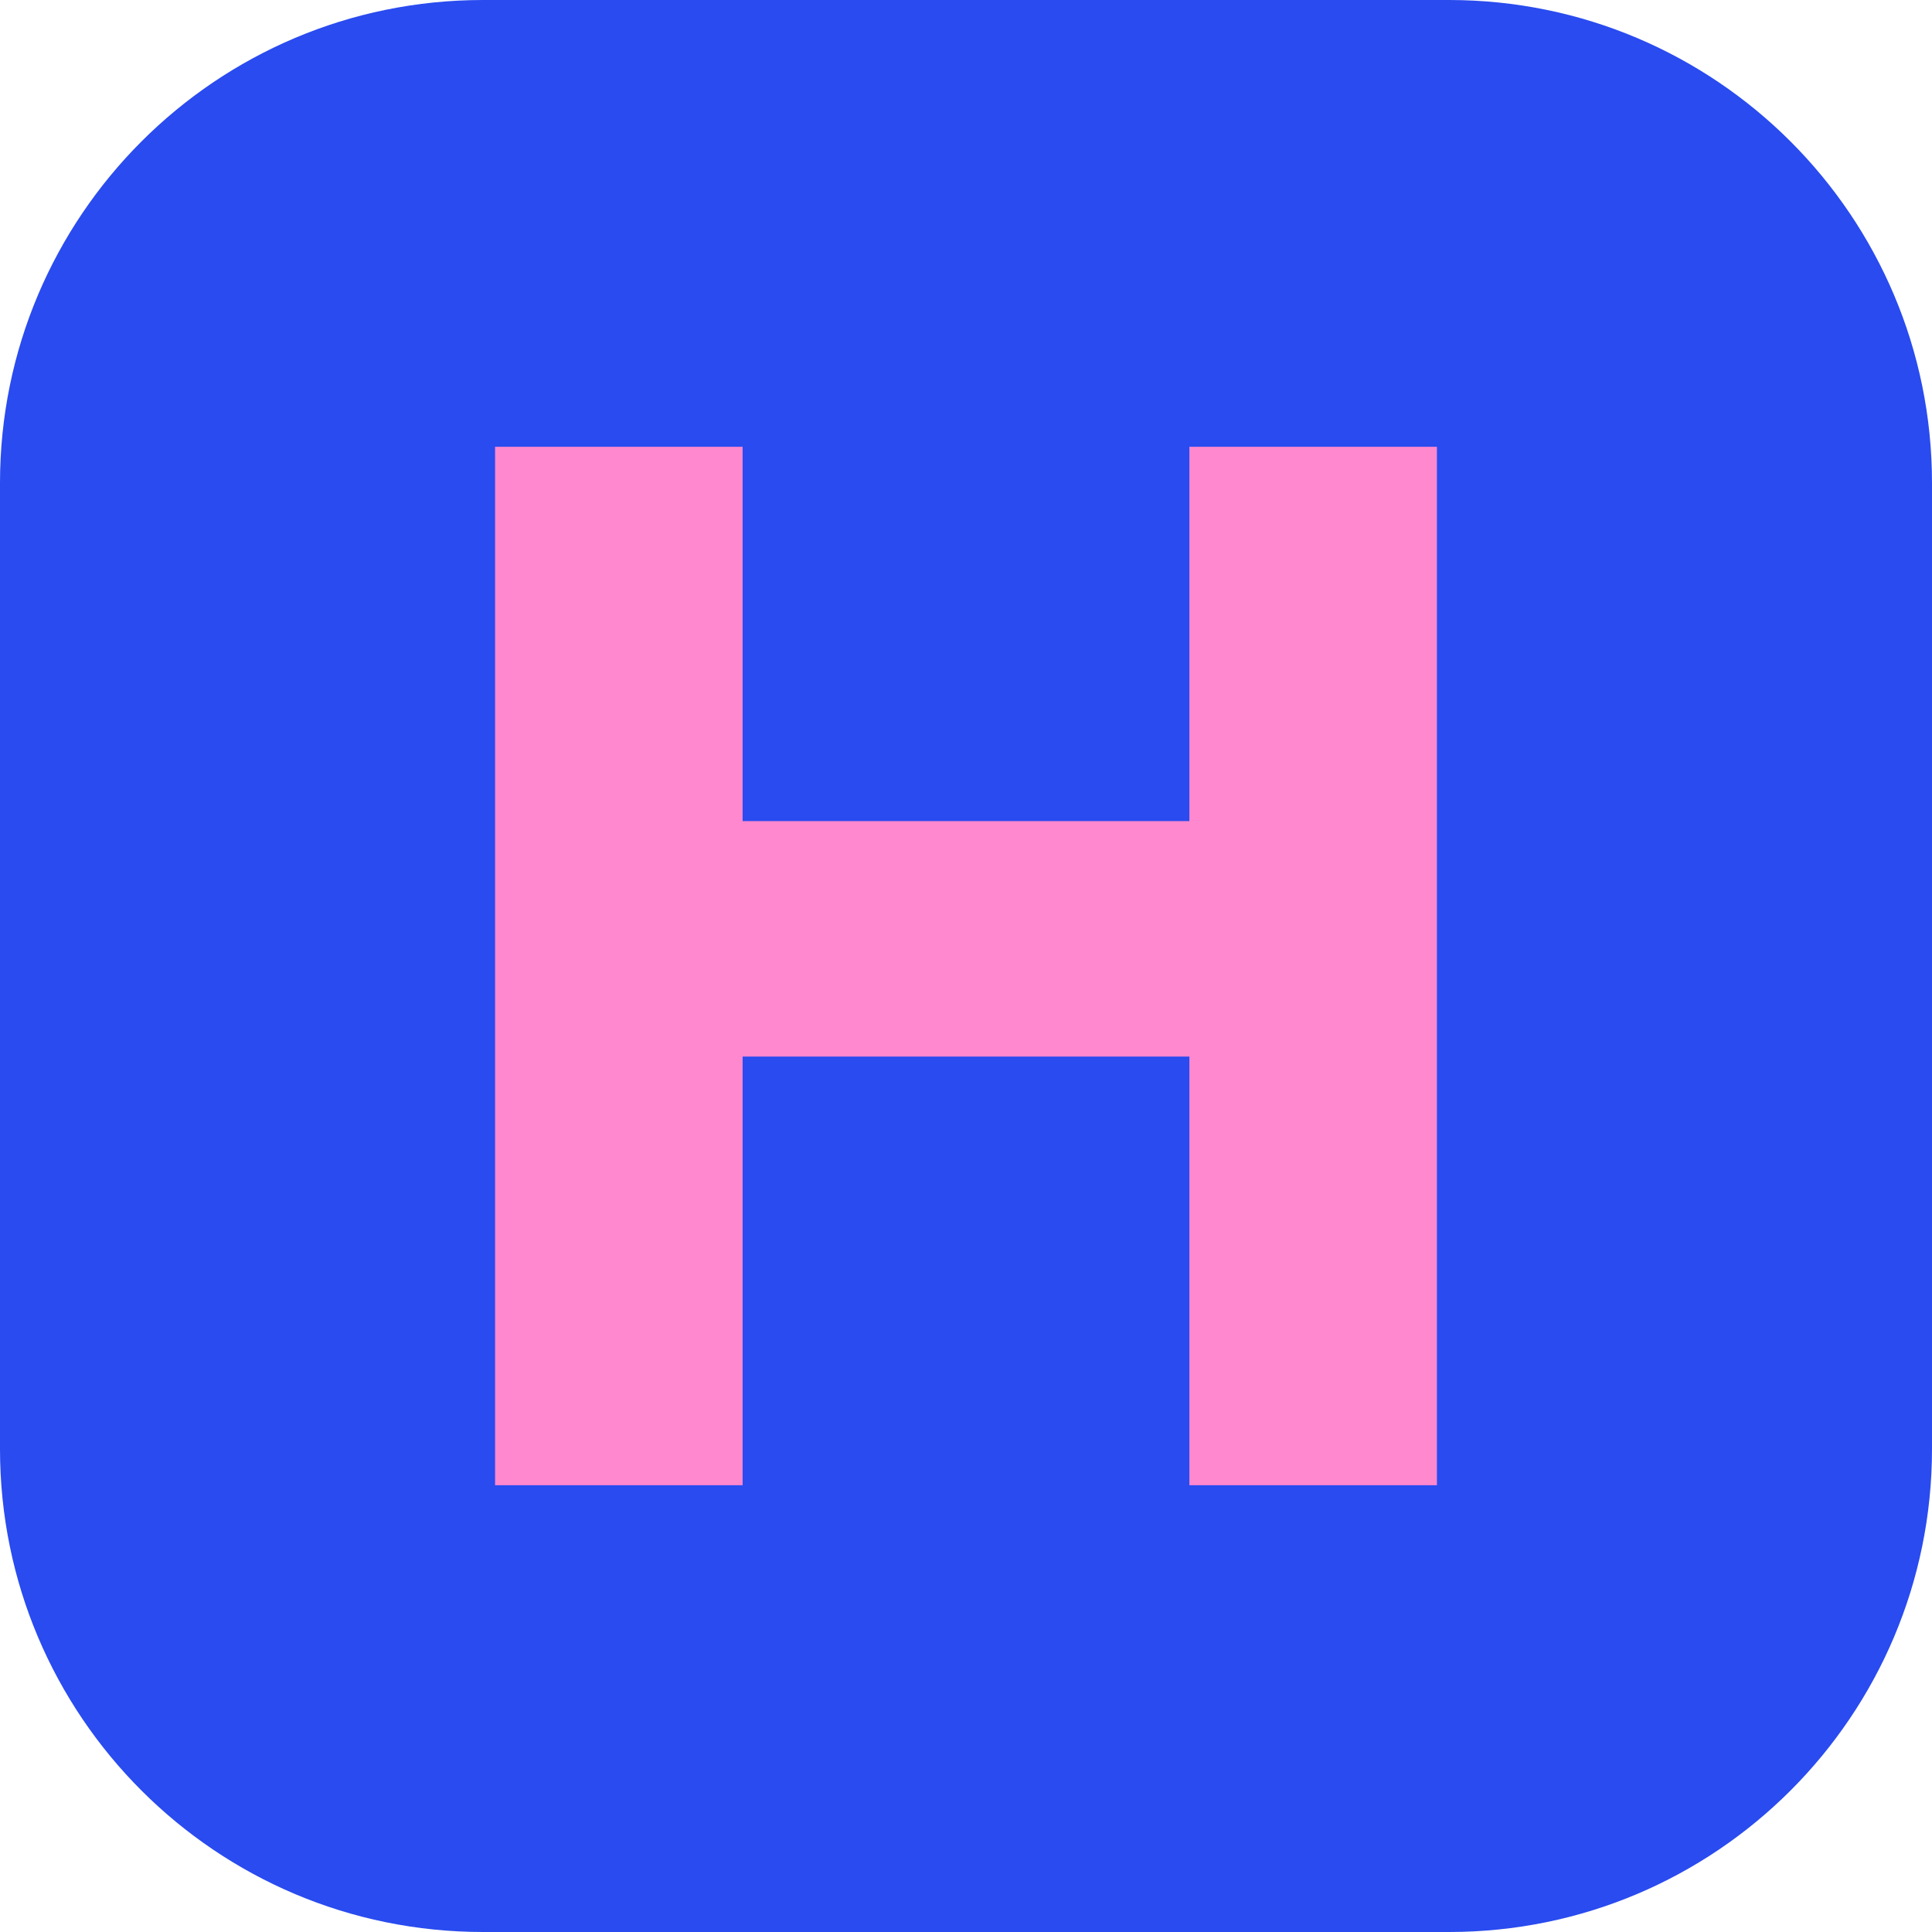
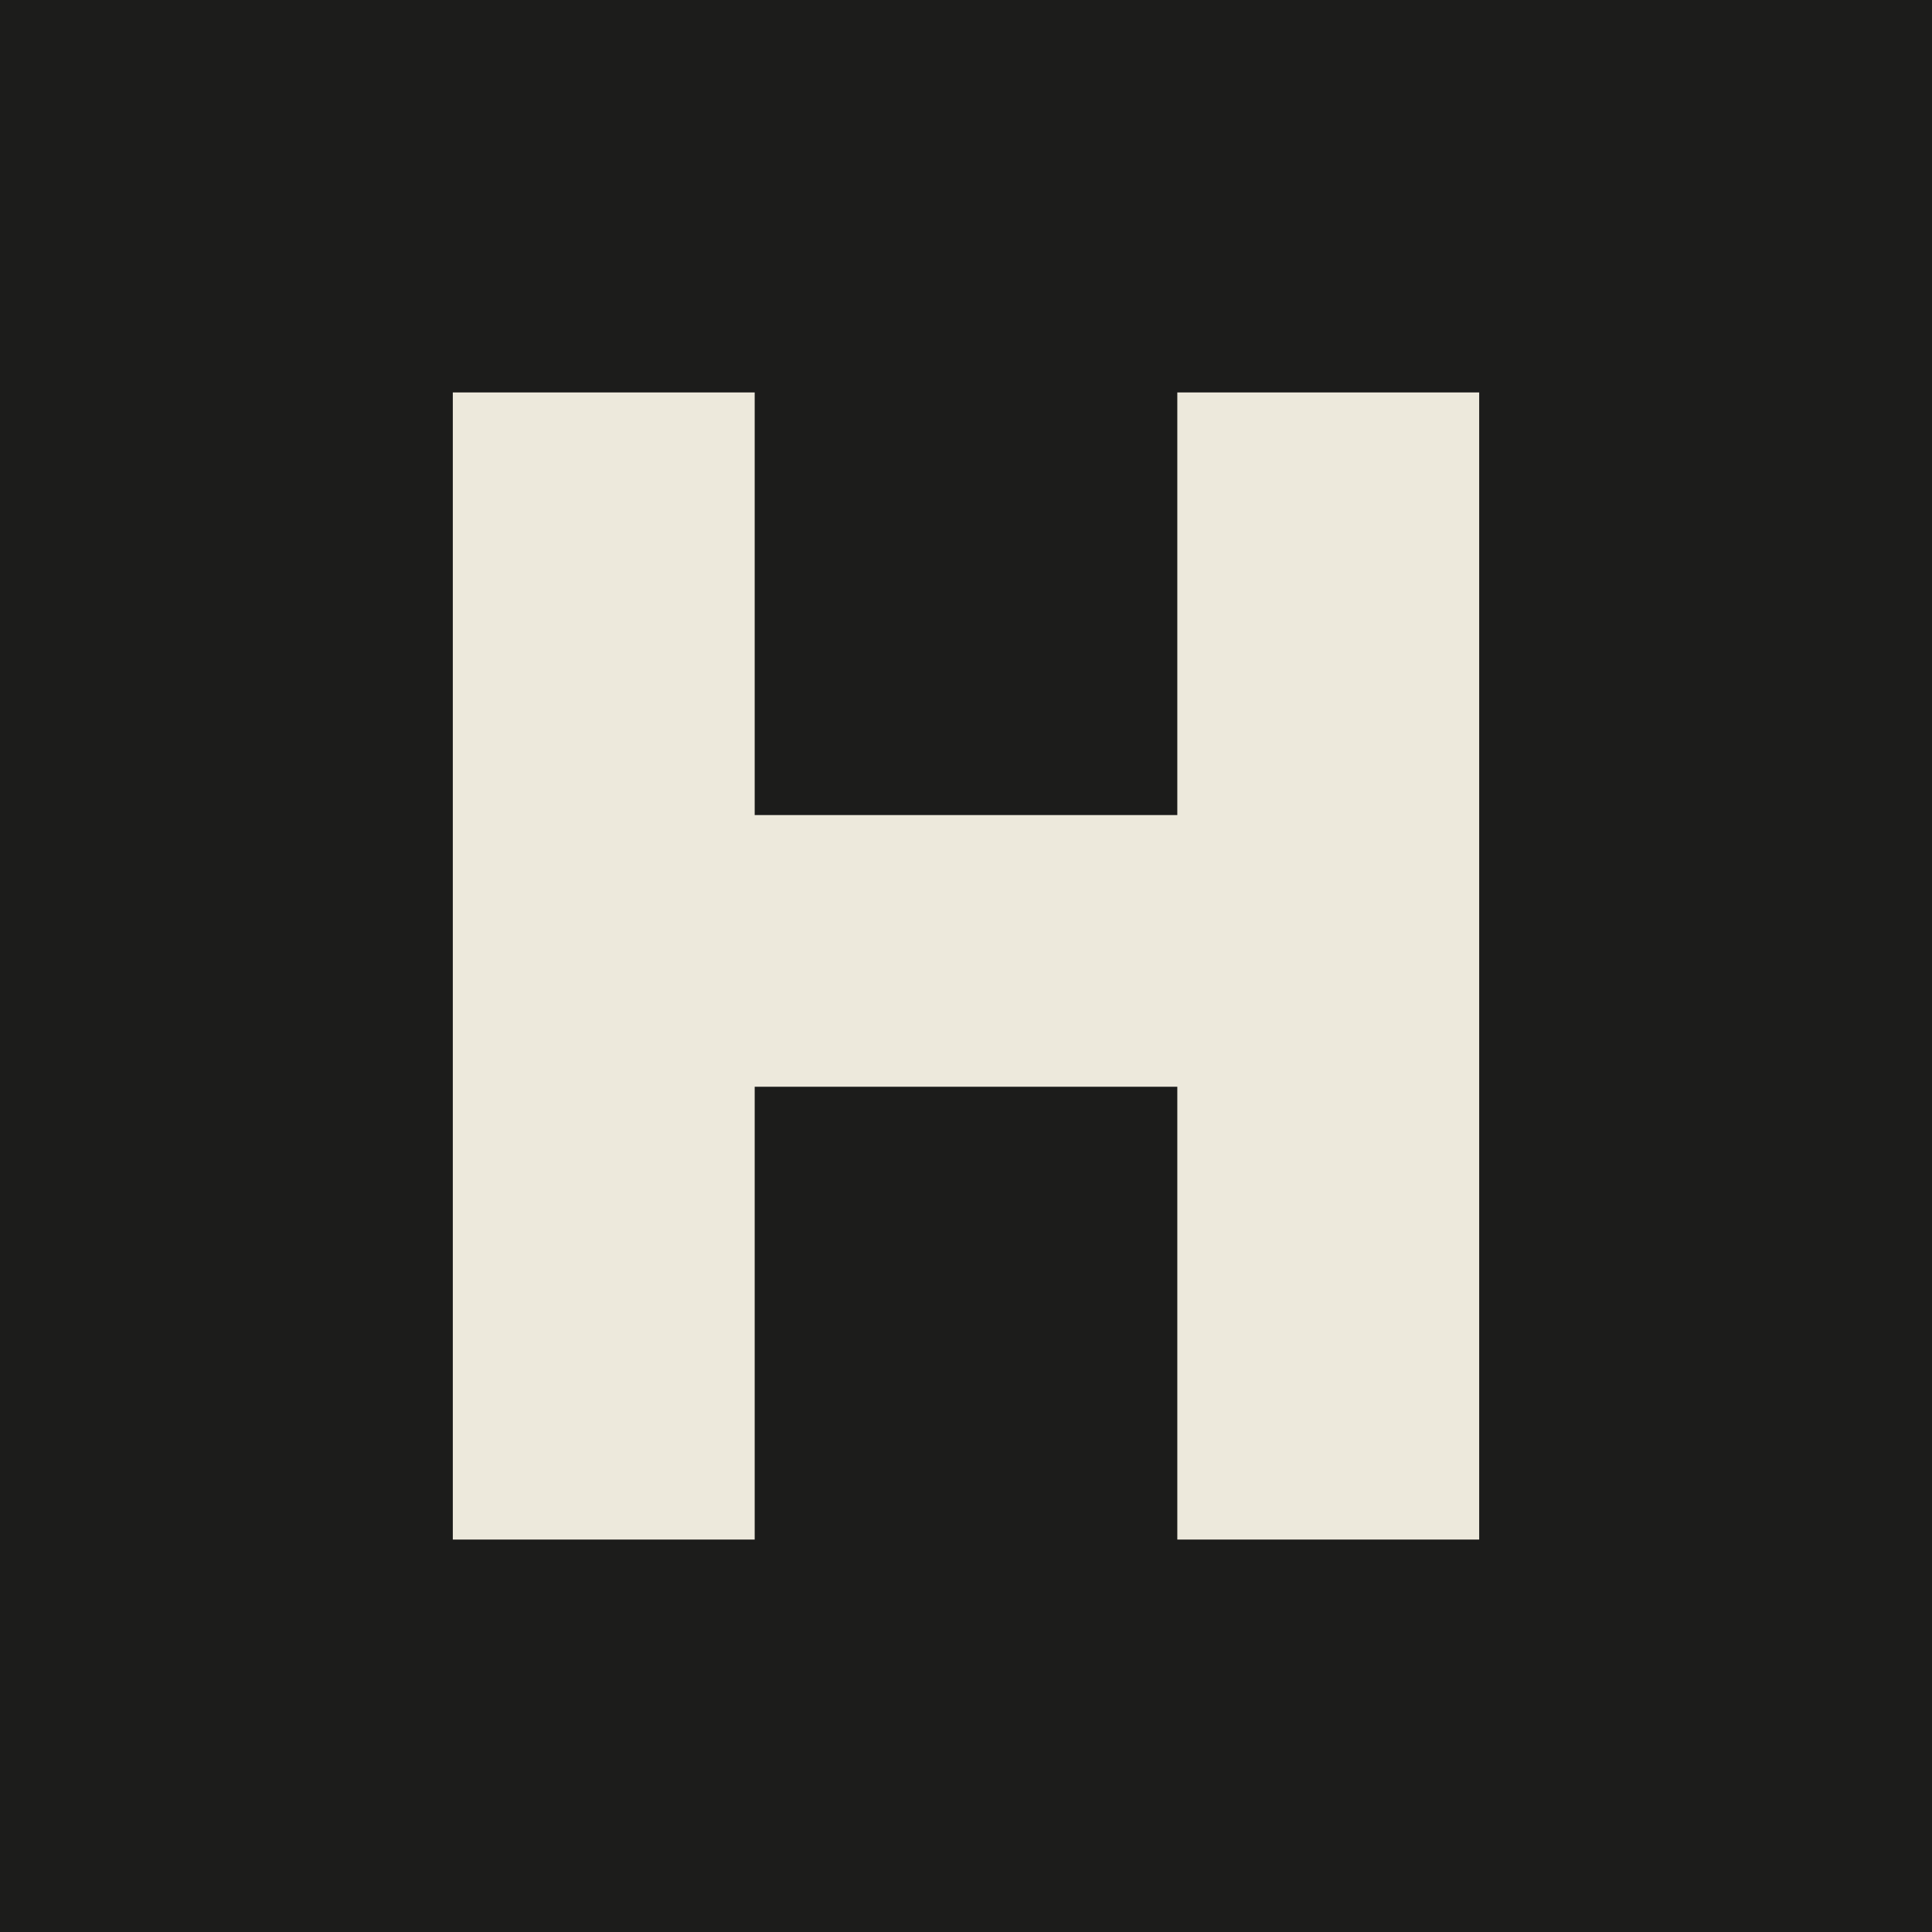
- <svg xmlns="http://www.w3.org/2000/svg" viewBox="0 0 32 32" role="img" aria-label="HM">
-   <rect width="32" height="32" rx="8" fill="#294BEF" />
-   <path fill="#FF88CF" d="M8.2 7.4h4.1v6.2h7.4V7.4h4.1v17.2h-4.1v-7.1h-7.4v7.1H8.2z" />
+ <svg xmlns="http://www.w3.org/2000/svg" viewBox="0 0 32 32" role="img" aria-label="H">
+   <rect width="32" height="32" fill="#1C1C1B" />
+   <path fill="#EDE9DC" d="M7.5 6.5h5v7h7v-7h5v19h-5v-7.5h-7v7.5h-5z" />
</svg>
